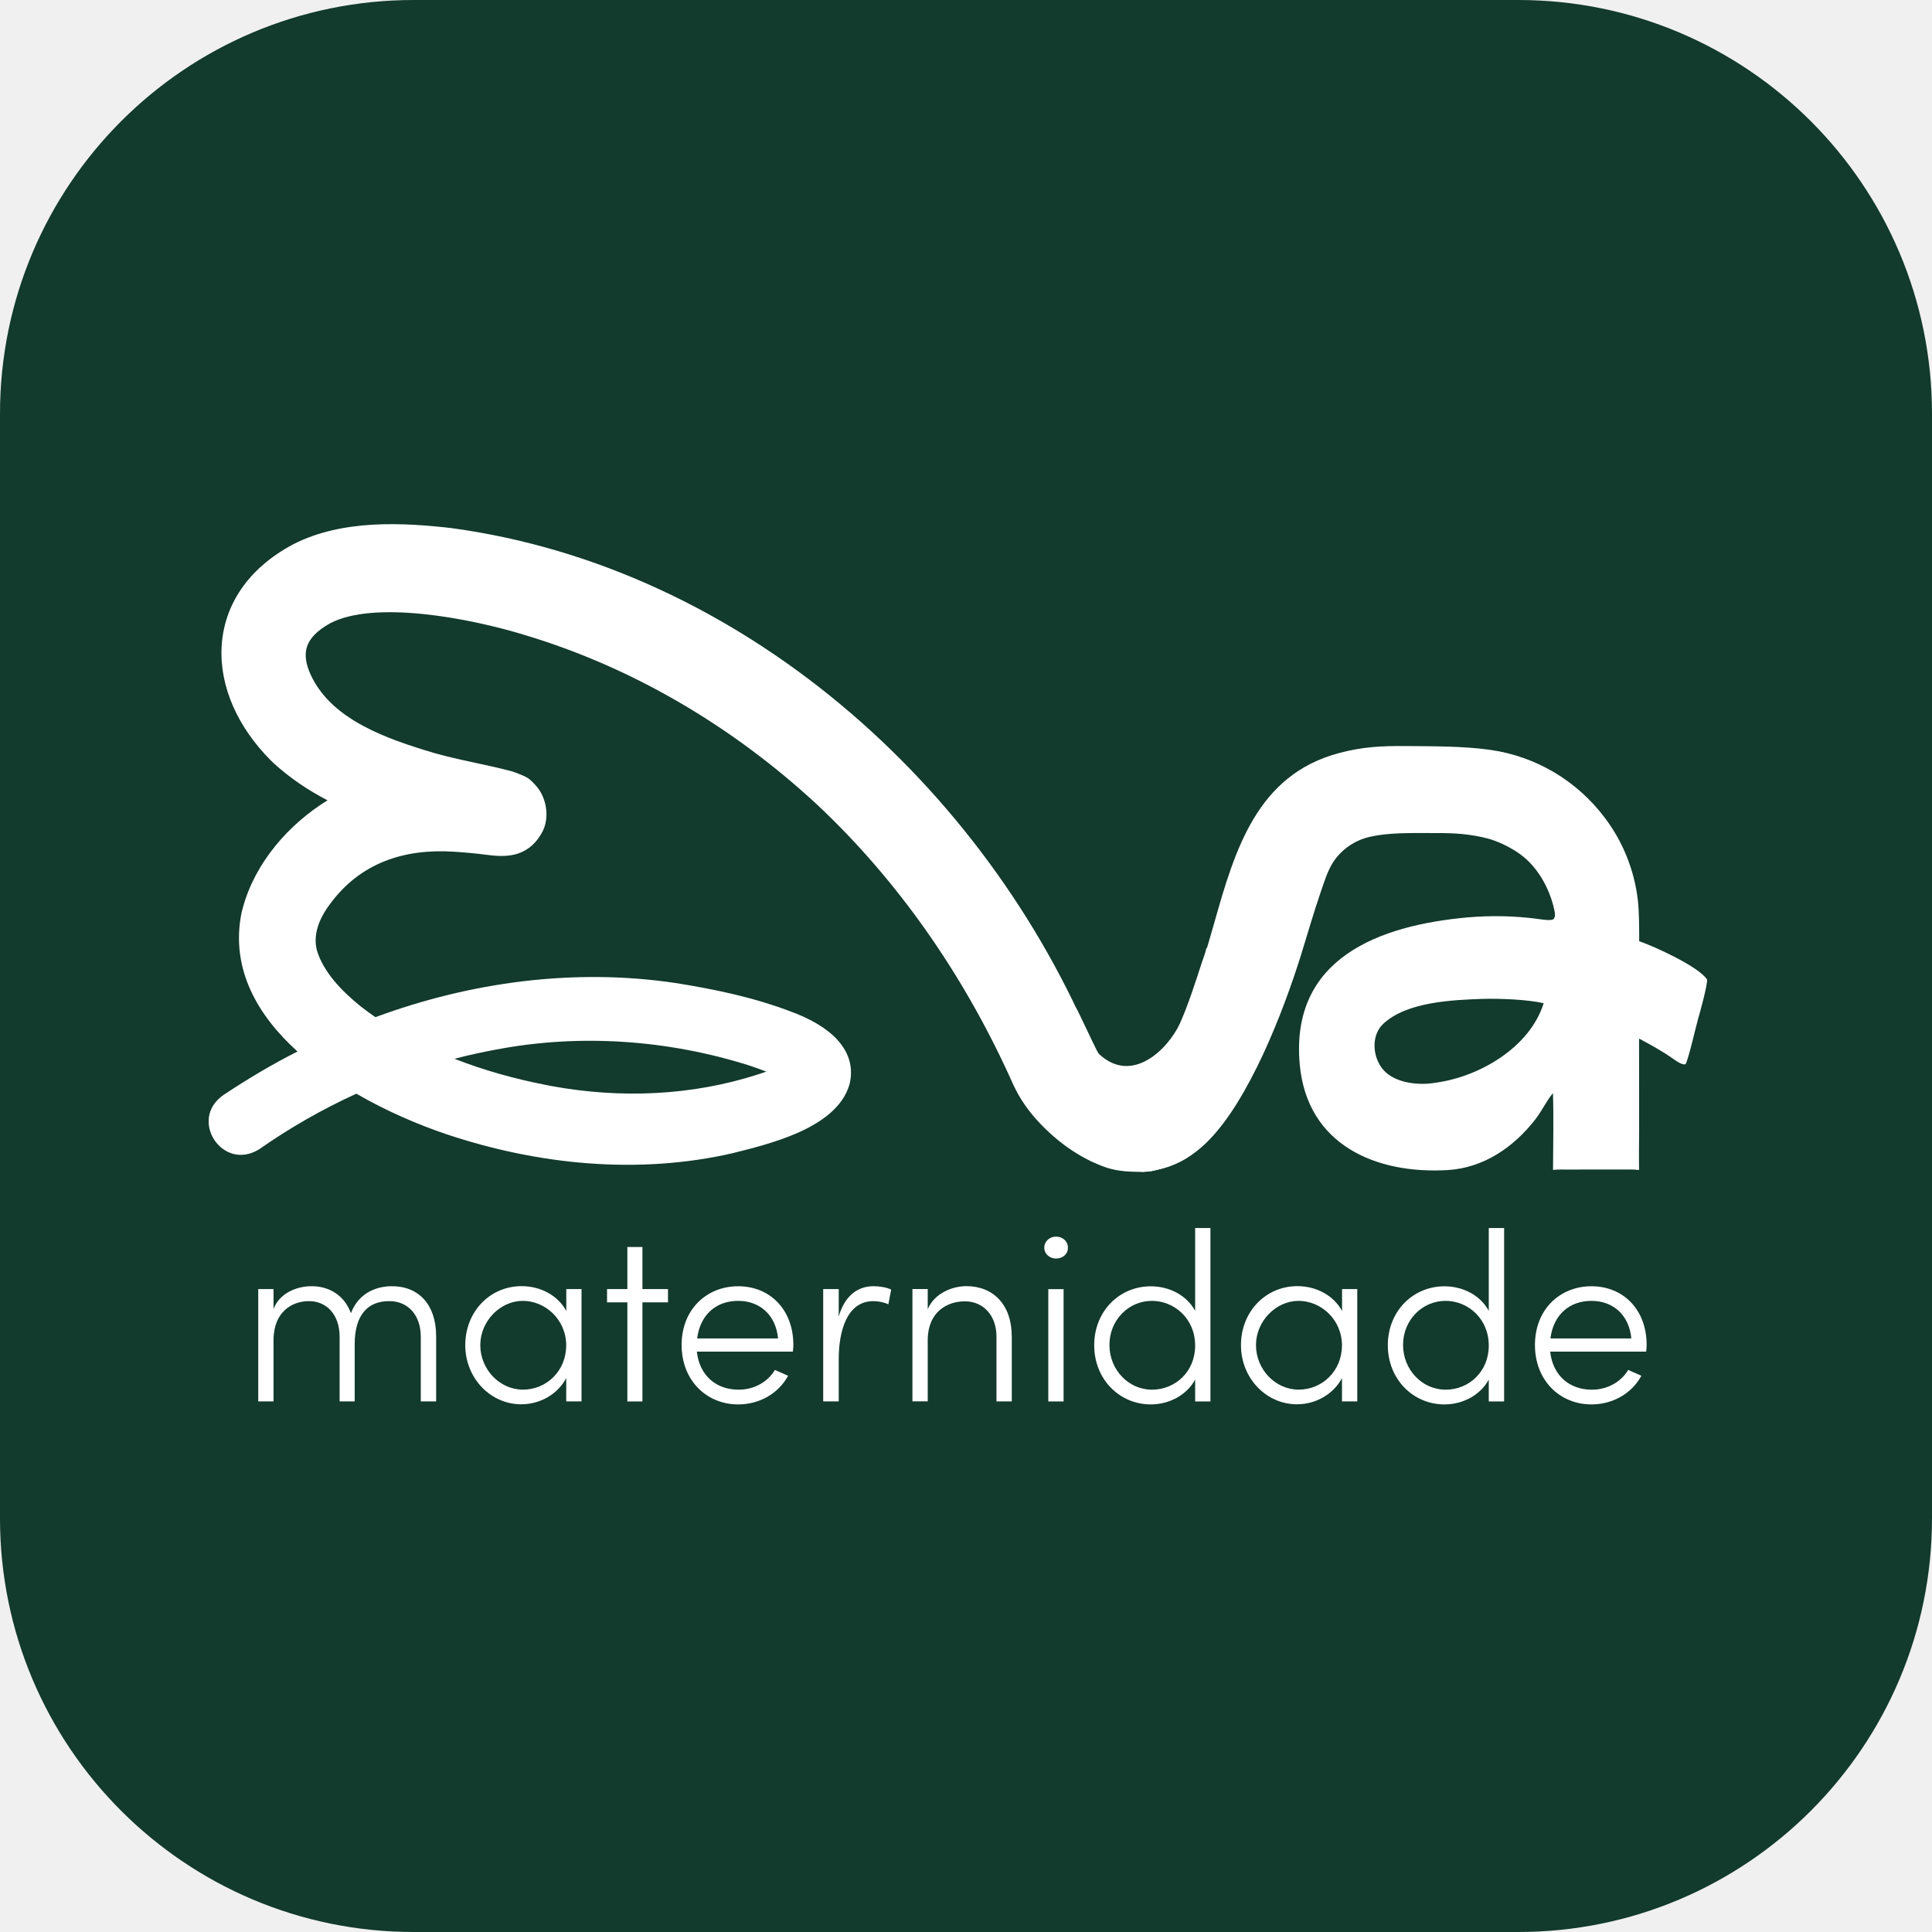
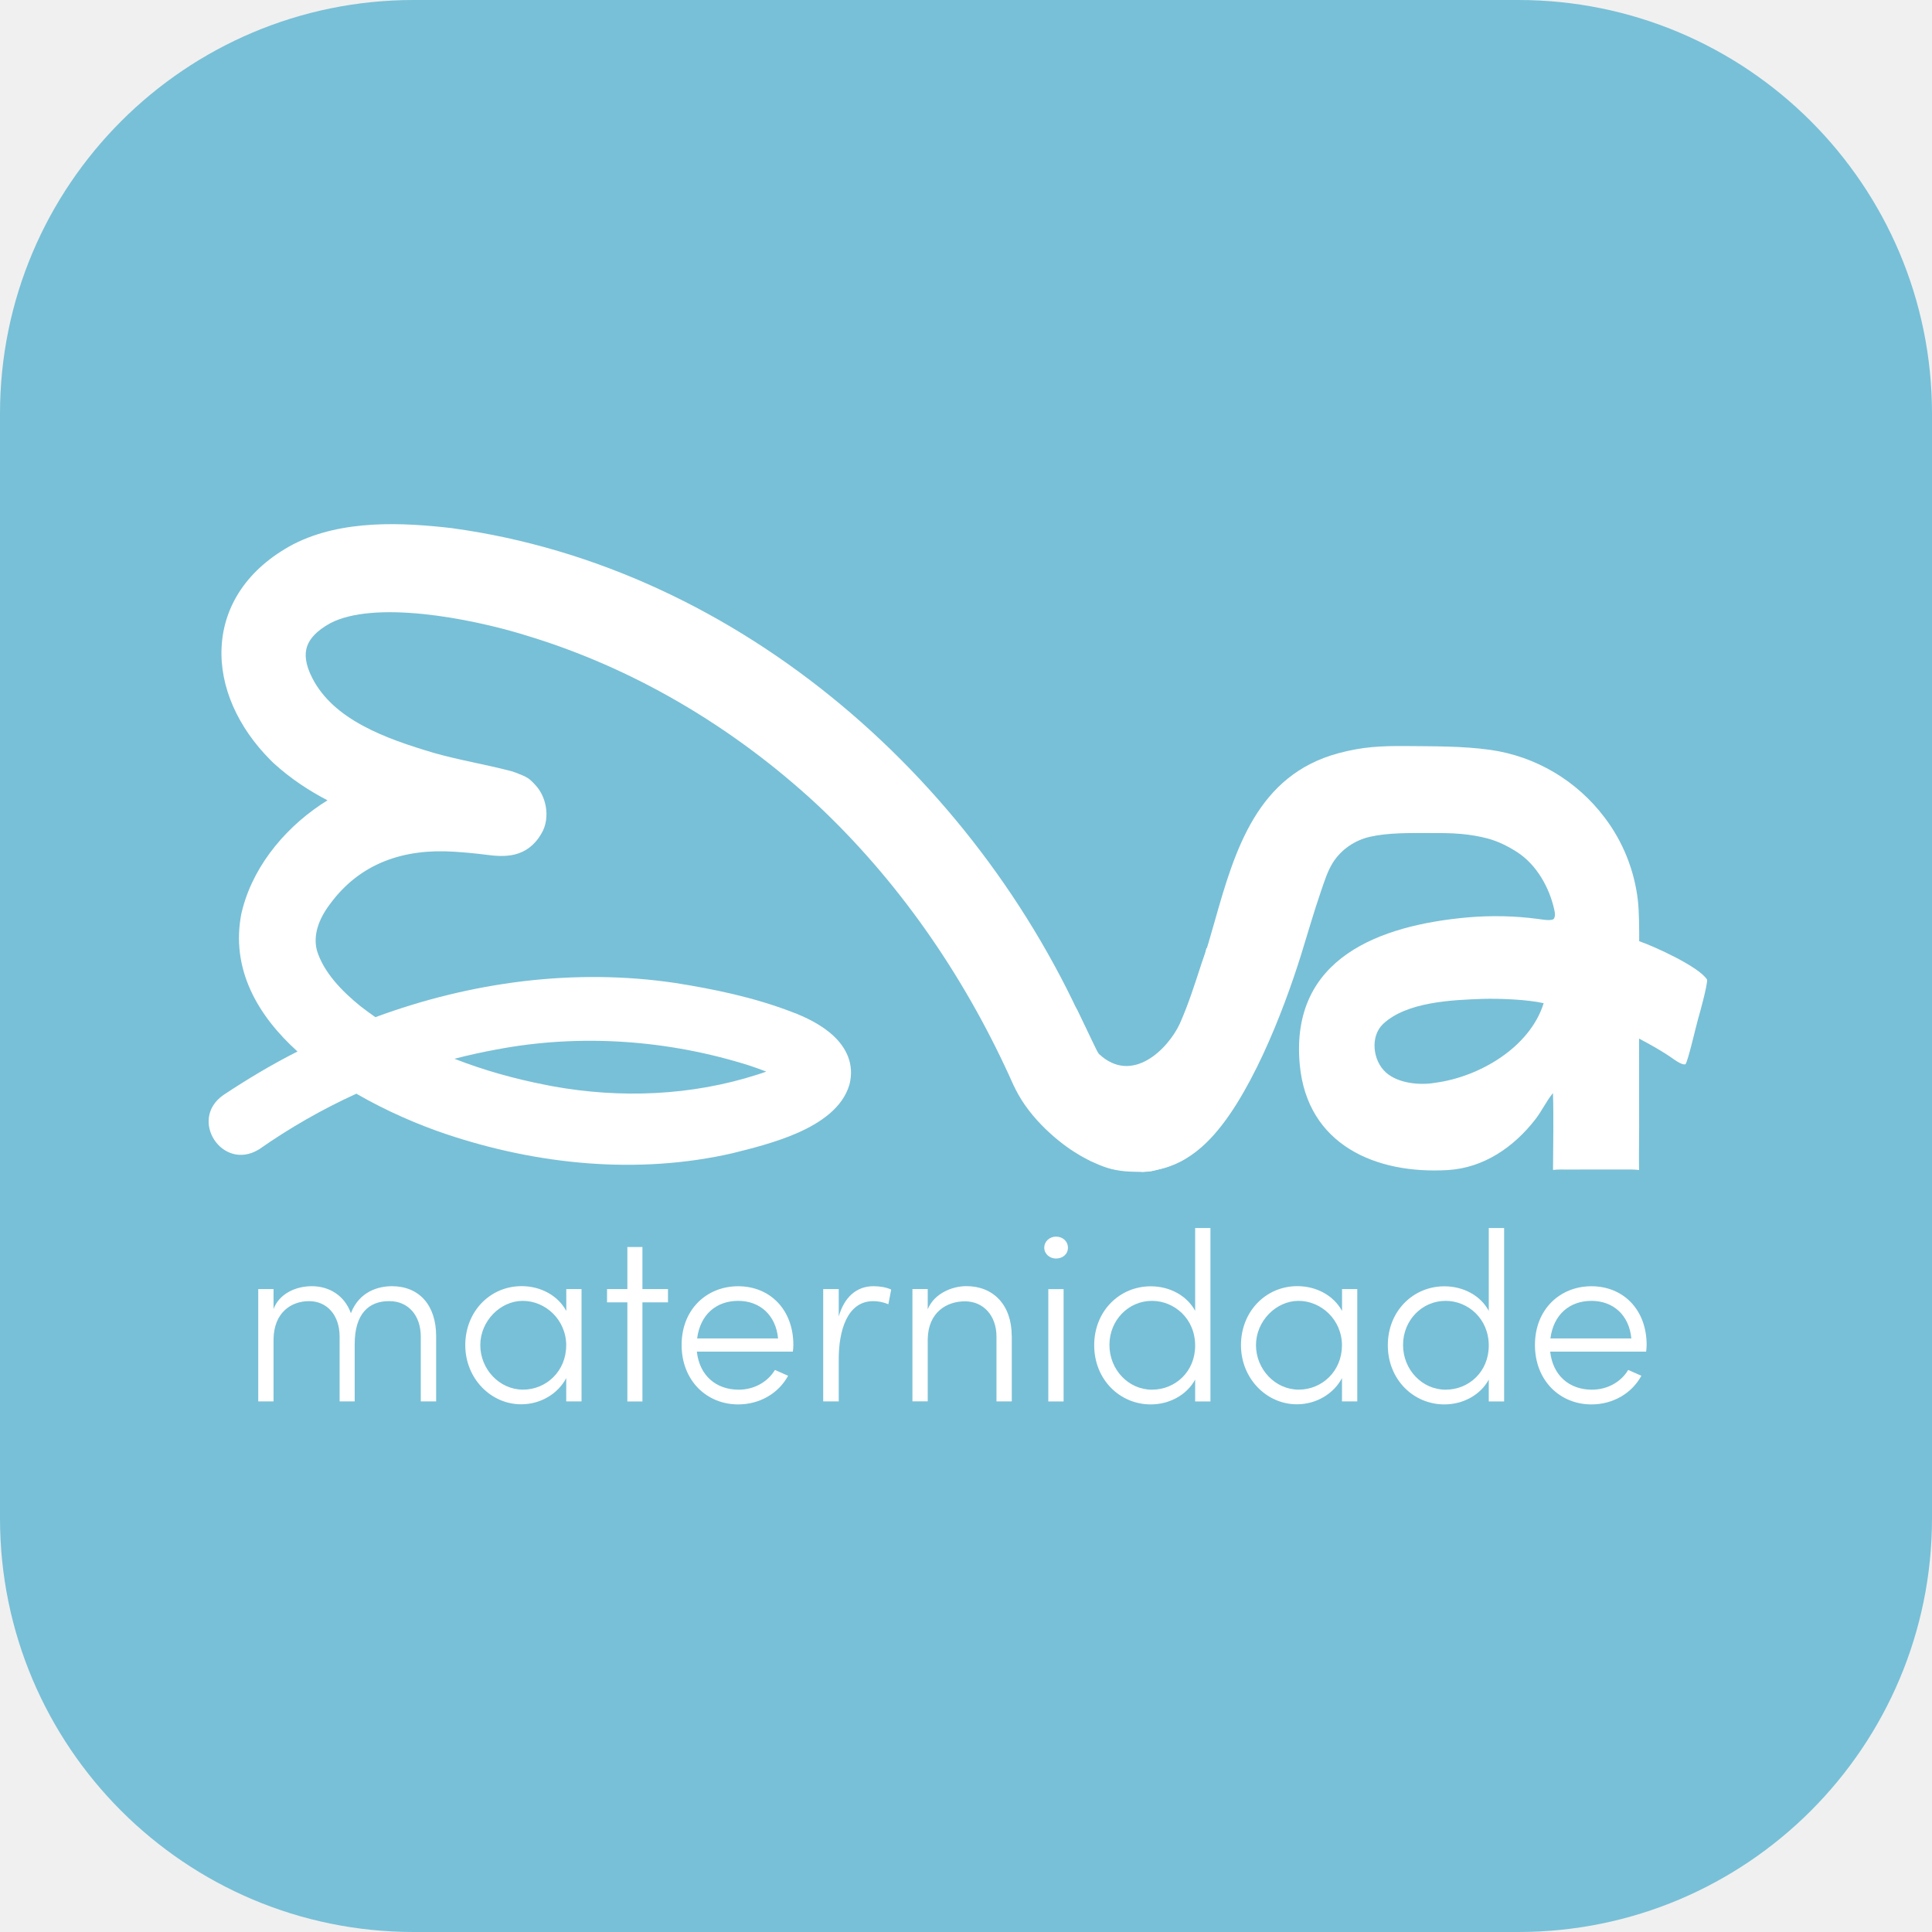
<svg xmlns="http://www.w3.org/2000/svg" width="64" zoomAndPan="magnify" viewBox="-14 -35.4 130.75 130.75" height="64" preserveAspectRatio="xMidYMid meet" version="1.0">
-   <rect x="-14" y="-35.4" width="130.75" height="130.75" rx="28" fill="#123A2D" />
+   <rect x="-14" y="-35.4" width="130.75" height="130.75" rx="28" fill="#78C0D7" />
  <defs>
    <clipPath id="bfedbaae0a">
      <path d="M 63 15 L 101.754 15 L 101.754 44 L 63 44 Z M 63 15 " clip-rule="nonzero" />
    </clipPath>
    <clipPath id="ed3709971a">
      <path d="M 0 0.074 L 61 0.074 L 61 44 L 0 44 Z M 0 0.074 " clip-rule="nonzero" />
    </clipPath>
    <clipPath id="c532814e6d">
      <path d="M 3 51 L 16 51 L 16 59.926 L 3 59.926 Z M 3 51 " clip-rule="nonzero" />
    </clipPath>
    <clipPath id="aefbaae53f">
      <path d="M 17 51 L 26 51 L 26 59.926 L 17 59.926 Z M 17 51 " clip-rule="nonzero" />
    </clipPath>
    <clipPath id="ec8994a5ab">
      <path d="M 27 48 L 32 48 L 32 59.926 L 27 59.926 Z M 27 48 " clip-rule="nonzero" />
    </clipPath>
    <clipPath id="94a6007ad7">
      <path d="M 32 51 L 40 51 L 40 59.926 L 32 59.926 Z M 32 51 " clip-rule="nonzero" />
    </clipPath>
    <clipPath id="ea888e2f37">
      <path d="M 41 51 L 47 51 L 47 59.926 L 41 59.926 Z M 41 51 " clip-rule="nonzero" />
    </clipPath>
    <clipPath id="b290cabc3d">
      <path d="M 47 51 L 55 51 L 55 59.926 L 47 59.926 Z M 47 51 " clip-rule="nonzero" />
    </clipPath>
    <clipPath id="dcdcfb87d5">
      <path d="M 56 48 L 59 48 L 59 59.926 L 56 59.926 Z M 56 48 " clip-rule="nonzero" />
    </clipPath>
    <clipPath id="4342bacff1">
      <path d="M 60 47 L 68 47 L 68 59.926 L 60 59.926 Z M 60 47 " clip-rule="nonzero" />
    </clipPath>
    <clipPath id="9d7077e9dd">
      <path d="M 69 51 L 78 51 L 78 59.926 L 69 59.926 Z M 69 51 " clip-rule="nonzero" />
    </clipPath>
    <clipPath id="d308eae5fa">
      <path d="M 79 47 L 88 47 L 88 59.926 L 79 59.926 Z M 79 47 " clip-rule="nonzero" />
    </clipPath>
    <clipPath id="92052472c3">
      <path d="M 89 51 L 98 51 L 98 59.926 L 89 59.926 Z M 89 51 " clip-rule="nonzero" />
    </clipPath>
  </defs>
  <g clip-path="url(#bfedbaae0a)">
    <path fill="#ffffff" d="M 63.262 37.547 C 64.797 36.367 65.742 34.328 66.414 32.551 C 67.102 30.73 67.668 28.855 68.195 26.992 C 69.582 22.078 71.094 17.043 76.598 15.57 C 78.215 15.137 79.457 15.078 81.129 15.09 C 83.012 15.109 84.996 15.086 86.859 15.348 C 89.93 15.785 92.707 17.426 94.59 19.922 C 95.828 21.547 96.605 23.484 96.844 25.523 C 96.934 26.336 96.934 27.453 96.934 28.297 C 97.941 28.641 101.004 30.031 101.531 30.902 C 101.547 31.312 101.051 33.109 100.918 33.562 C 100.785 34.016 100.246 36.387 100.066 36.625 C 99.852 36.688 99.457 36.414 99.273 36.285 C 98.52 35.75 97.738 35.32 96.926 34.887 L 96.93 40.973 C 96.93 41.883 96.906 42.883 96.926 43.781 C 96.578 43.734 96.055 43.746 95.695 43.746 L 92.16 43.75 C 91.859 43.75 91.391 43.738 91.102 43.777 C 91.109 42.145 91.152 40.191 91.098 38.574 C 90.629 39.152 90.352 39.777 89.91 40.348 C 88.453 42.23 86.41 43.641 83.98 43.785 C 79.137 44.074 74.461 42.105 73.961 36.637 C 73.305 29.41 79.41 27.211 85.344 26.684 C 86.934 26.547 88.527 26.582 90.105 26.793 C 90.348 26.824 90.984 26.945 91.156 26.785 C 91.27 26.605 91.234 26.383 91.191 26.184 C 90.863 24.664 89.984 23.113 88.672 22.266 C 88.062 21.871 87.387 21.539 86.688 21.348 C 86.113 21.195 85.496 21.094 84.906 21.039 C 84.156 20.969 83.406 20.977 82.652 20.977 C 81.383 20.977 79.941 20.949 78.699 21.234 C 77.688 21.465 76.758 22.094 76.199 22.988 C 75.836 23.566 75.625 24.262 75.402 24.906 C 74.906 26.344 74.492 27.805 74.039 29.258 C 72.852 33.051 70.516 39.133 67.648 41.926 C 66.77 42.781 65.738 43.438 64.543 43.711 C 64.16 43.797 63.875 43.91 63.262 43.91 Z M 83.148 37.875 C 86.09 37.484 89.531 35.504 90.469 32.492 C 89.352 32.238 87.512 32.172 86.371 32.199 C 84.301 32.273 81.195 32.391 79.598 33.902 C 78.711 34.746 78.906 36.383 79.789 37.176 C 80.625 37.926 82.09 38.062 83.148 37.875 Z M 83.148 37.875 " fill-opacity="1" fill-rule="nonzero" />
  </g>
  <path fill="#ffffff" d="M 55.633 28.766 L 57.199 31.871 C 57.812 32.977 58.461 32.043 58.922 32.984 C 59.789 34.75 60.25 35.809 60.371 35.926 C 62.621 38.035 65.043 35.594 65.848 33.875 C 66.434 32.555 66.887 31.113 67.336 29.738 C 67.434 29.438 67.586 29.074 67.645 28.766 L 70.621 28.766 L 70.621 37.527 C 70.594 37.668 70.219 38.355 70.125 38.523 C 69.094 40.352 67.793 42.148 65.934 43.172 C 65.777 43.258 65.562 43.309 65.41 43.391 C 64.945 43.633 64.363 43.762 63.875 43.867 C 63.488 43.867 63.492 43.902 63.262 43.91 C 63.262 43.91 62.48 43.902 62.125 43.867 C 61.164 43.77 60.664 43.57 59.789 43.172 C 59.539 43.035 59.16 42.848 58.922 42.691 C 57.746 42 55.703 40.336 54.711 38.277 Z M 55.633 28.766 " fill-opacity="1" fill-rule="nonzero" />
  <g clip-path="url(#ed3709971a)">
    <path fill="#ffffff" d="M 5.863 1.426 C 2.703 3.098 1.125 5.652 0.996 8.418 C 0.867 11.066 2.082 13.809 4.309 16.043 L 4.527 16.258 L 4.535 16.262 L 4.539 16.266 C 5.66 17.285 6.879 18.094 8.164 18.762 C 5.523 20.395 3.277 22.969 2.441 26.008 L 2.348 26.367 L 2.348 26.375 L 2.344 26.383 C 1.582 30.18 3.453 33.34 6.133 35.762 C 4.395 36.637 2.73 37.641 1.129 38.699 L 1.113 38.711 C -1.258 40.367 1.047 43.887 3.504 42.398 L 3.52 42.391 L 3.539 42.379 C 5.605 40.93 7.812 39.668 10.117 38.617 C 12.203 39.824 14.375 40.742 16.191 41.352 C 22.371 43.426 29.156 44.117 35.594 42.641 L 35.602 42.637 L 35.605 42.637 C 36.746 42.352 38.473 41.934 40.012 41.254 C 41.516 40.582 43.027 39.578 43.484 38.008 L 43.492 37.984 C 43.84 36.582 43.242 35.48 42.398 34.695 C 41.574 33.93 40.469 33.41 39.594 33.086 C 37.027 32.098 34.34 31.543 31.711 31.125 L 31.707 31.125 C 24.871 30.109 17.867 31.051 11.406 33.438 C 11.078 33.211 10.754 32.973 10.434 32.727 C 9.098 31.656 7.898 30.379 7.453 28.941 C 7.168 27.891 7.574 26.793 8.32 25.801 L 8.324 25.797 C 10.352 23.02 13.309 22.012 16.758 22.242 C 17.422 22.285 18.203 22.355 18.887 22.445 C 19.48 22.523 20.172 22.59 20.832 22.43 C 21.531 22.258 22.156 21.84 22.625 21.039 C 22.98 20.469 23.047 19.77 22.93 19.145 C 22.836 18.652 22.617 18.156 22.27 17.77 C 22.27 17.77 21.977 17.43 21.742 17.27 C 21.543 17.137 21.191 17.004 21.191 17.004 C 20.992 16.918 20.801 16.852 20.617 16.793 L 20.586 16.785 C 19.711 16.555 18.805 16.363 17.922 16.172 C 17.035 15.98 16.168 15.785 15.352 15.551 C 13.734 15.07 12.039 14.516 10.559 13.715 C 9.074 12.914 7.852 11.887 7.133 10.484 C 6.656 9.551 6.602 8.867 6.785 8.336 C 6.973 7.797 7.449 7.281 8.328 6.789 C 9.789 6.012 12.125 5.898 14.641 6.156 C 17.125 6.41 19.656 7.012 21.398 7.539 L 21.402 7.543 C 28.781 9.73 35.586 13.77 41.258 19.016 L 41.785 19.516 C 47.184 24.715 51.488 31.07 54.582 38.023 L 54.59 38.043 C 56.293 41.531 61.418 39.395 60.133 35.707 L 60.082 35.629 C 52.66 17.699 36.113 3.027 16.641 0.352 L 16.633 0.352 L 16.629 0.348 C 13.27 -0.043 9.168 -0.258 5.871 1.422 L 5.867 1.422 Z M 16.758 36.254 C 17.699 36.008 18.645 35.801 19.602 35.625 L 19.605 35.625 C 25.277 34.547 31.223 34.973 36.715 36.711 C 37.105 36.844 37.492 36.977 37.859 37.121 C 37.664 37.191 37.473 37.258 37.285 37.316 C 32.797 38.762 27.98 38.953 23.336 38.102 L 22.902 38.016 C 20.816 37.609 18.742 37.031 16.758 36.254 Z M 16.758 36.254 " fill-opacity="1" fill-rule="nonzero" />
  </g>
  <g clip-path="url(#c532814e6d)">
    <path fill="#ffffff" d="M 15.516 55.016 L 15.516 59.441 L 14.477 59.441 L 14.477 55.062 C 14.477 53.598 13.605 52.656 12.363 52.656 C 10.941 52.637 10.004 53.535 10.004 55.566 L 10.004 59.441 L 8.984 59.441 L 8.984 55.062 C 8.984 53.582 8.113 52.656 6.918 52.656 C 5.723 52.656 4.543 53.406 4.512 55.227 L 4.512 59.441 L 3.477 59.441 L 3.477 51.84 L 4.512 51.84 L 4.512 53.191 C 4.883 52.18 5.98 51.645 7.098 51.645 C 8.309 51.645 9.328 52.297 9.746 53.473 C 10.328 51.973 11.641 51.645 12.527 51.645 C 14.352 51.645 15.516 52.914 15.516 55.016 Z M 15.516 55.016 " fill-opacity="1" fill-rule="nonzero" />
  </g>
  <g clip-path="url(#aefbaae53f)">
    <path fill="#ffffff" d="M 24.32 51.84 L 25.355 51.84 L 25.355 59.441 L 24.32 59.441 L 24.32 57.863 C 23.773 58.906 22.609 59.637 21.27 59.637 C 19.219 59.637 17.488 57.891 17.488 55.633 C 17.488 53.371 19.152 51.641 21.301 51.641 C 22.594 51.641 23.762 52.277 24.324 53.32 L 24.324 51.84 Z M 24.32 55.668 C 24.32 53.895 22.898 52.637 21.379 52.637 C 19.859 52.637 18.504 54.004 18.504 55.633 C 18.504 57.258 19.797 58.645 21.395 58.645 C 22.988 58.645 24.316 57.375 24.316 55.664 Z M 24.32 55.668 " fill-opacity="1" fill-rule="nonzero" />
  </g>
  <g clip-path="url(#ec8994a5ab)">
    <path fill="#ffffff" d="M 31.207 51.84 L 31.207 52.738 L 29.477 52.738 L 29.477 59.445 L 28.457 59.445 L 28.457 52.738 L 27.082 52.738 L 27.082 51.84 L 28.457 51.84 L 28.457 48.992 L 29.477 48.992 L 29.477 51.84 Z M 31.207 51.84 " fill-opacity="1" fill-rule="nonzero" />
  </g>
  <g clip-path="url(#94a6007ad7)">
    <path fill="#ffffff" d="M 39.656 56.074 L 33.16 56.074 C 33.34 57.703 34.473 58.648 35.988 58.648 C 37.023 58.648 37.945 58.141 38.445 57.312 L 39.336 57.707 C 38.672 58.926 37.379 59.645 35.957 59.645 C 33.824 59.645 32.129 58.031 32.129 55.621 C 32.129 53.215 33.824 51.648 35.957 51.648 C 38.09 51.648 39.691 53.211 39.691 55.621 C 39.691 55.77 39.676 55.934 39.656 56.082 Z M 38.656 55.18 C 38.508 53.602 37.426 52.637 35.957 52.637 C 34.488 52.637 33.391 53.547 33.18 55.18 Z M 38.656 55.18 " fill-opacity="1" fill-rule="nonzero" />
  </g>
  <g clip-path="url(#ea888e2f37)">
    <path fill="#ffffff" d="M 46.312 51.875 L 46.121 52.867 C 45.73 52.703 45.375 52.656 45.102 52.656 C 43.309 52.656 42.762 54.703 42.762 56.578 L 42.762 59.441 L 41.711 59.441 L 41.711 51.84 L 42.762 51.84 L 42.762 53.695 C 43.133 52.41 43.938 51.645 45.121 51.645 C 45.539 51.645 46.023 51.727 46.312 51.875 Z M 46.312 51.875 " fill-opacity="1" fill-rule="nonzero" />
  </g>
  <g clip-path="url(#b290cabc3d)">
    <path fill="#ffffff" d="M 54.473 55.016 L 54.473 59.441 L 53.438 59.441 L 53.438 55.062 C 53.438 53.598 52.52 52.668 51.305 52.668 C 50.094 52.668 48.82 53.383 48.785 55.223 L 48.785 59.438 L 47.75 59.438 L 47.75 51.836 L 48.785 51.836 L 48.785 53.203 C 49.238 52.113 50.461 51.641 51.402 51.641 C 53.223 51.641 54.469 52.91 54.469 55.012 Z M 54.473 55.016 " fill-opacity="1" fill-rule="nonzero" />
  </g>
  <g clip-path="url(#dcdcfb87d5)">
    <path fill="#ffffff" d="M 56.672 49.039 C 56.672 48.602 57.043 48.289 57.465 48.289 C 57.918 48.289 58.273 48.602 58.273 49.039 C 58.273 49.48 57.918 49.773 57.465 49.773 C 57.043 49.773 56.672 49.465 56.672 49.039 Z M 56.945 59.445 L 56.945 51.844 L 57.98 51.844 L 57.98 59.445 Z M 56.945 59.445 " fill-opacity="1" fill-rule="nonzero" />
  </g>
  <g clip-path="url(#4342bacff1)">
    <path fill="#ffffff" d="M 66.883 47.707 L 67.918 47.707 L 67.918 59.445 L 66.883 59.445 L 66.883 57.965 C 66.316 59.008 65.137 59.645 63.879 59.645 C 61.773 59.645 60.051 57.953 60.051 55.641 C 60.051 53.328 61.762 51.652 63.879 51.652 C 65.152 51.652 66.316 52.27 66.883 53.312 Z M 66.883 55.668 C 66.883 53.828 65.461 52.637 63.957 52.637 C 62.375 52.637 61.082 53.941 61.082 55.621 C 61.082 57.297 62.375 58.648 63.957 58.648 C 65.543 58.648 66.883 57.426 66.883 55.668 Z M 66.883 55.668 " fill-opacity="1" fill-rule="nonzero" />
  </g>
  <g clip-path="url(#9d7077e9dd)">
    <path fill="#ffffff" d="M 76.82 51.84 L 77.855 51.84 L 77.855 59.441 L 76.82 59.441 L 76.82 57.863 C 76.27 58.906 75.105 59.637 73.766 59.637 C 71.715 59.637 69.984 57.891 69.984 55.633 C 69.984 53.371 71.652 51.641 73.801 51.641 C 75.094 51.641 76.258 52.277 76.824 53.32 L 76.824 51.84 Z M 76.82 55.668 C 76.82 53.895 75.398 52.637 73.879 52.637 C 72.359 52.637 71 54.004 71 55.633 C 71 57.258 72.293 58.645 73.891 58.645 C 75.488 58.645 76.816 57.375 76.816 55.664 Z M 76.82 55.668 " fill-opacity="1" fill-rule="nonzero" />
  </g>
  <g clip-path="url(#d308eae5fa)">
    <path fill="#ffffff" d="M 86.754 47.707 L 87.793 47.707 L 87.793 59.445 L 86.754 59.445 L 86.754 57.965 C 86.191 59.008 85.012 59.645 83.75 59.645 C 81.648 59.645 79.922 57.953 79.922 55.641 C 79.922 53.328 81.637 51.652 83.75 51.652 C 85.027 51.652 86.191 52.27 86.754 53.312 Z M 86.754 55.668 C 86.754 53.828 85.336 52.637 83.832 52.637 C 82.246 52.637 80.953 53.941 80.953 55.621 C 80.953 57.297 82.246 58.648 83.832 58.648 C 85.414 58.648 86.754 57.426 86.754 55.668 Z M 86.754 55.668 " fill-opacity="1" fill-rule="nonzero" />
  </g>
  <g clip-path="url(#92052472c3)">
    <path fill="#ffffff" d="M 97.402 56.074 L 90.91 56.074 C 91.09 57.703 92.219 58.648 93.734 58.648 C 94.77 58.648 95.691 58.141 96.191 57.312 L 97.082 57.707 C 96.418 58.926 95.125 59.645 93.703 59.645 C 91.57 59.645 89.879 58.031 89.879 55.621 C 89.879 53.215 91.57 51.648 93.703 51.648 C 95.836 51.648 97.438 53.211 97.438 55.621 C 97.438 55.77 97.422 55.934 97.402 56.082 Z M 96.402 55.18 C 96.258 53.602 95.172 52.637 93.703 52.637 C 92.238 52.637 91.137 53.547 90.926 55.18 Z M 96.402 55.18 " fill-opacity="1" fill-rule="nonzero" />
  </g>
</svg>
